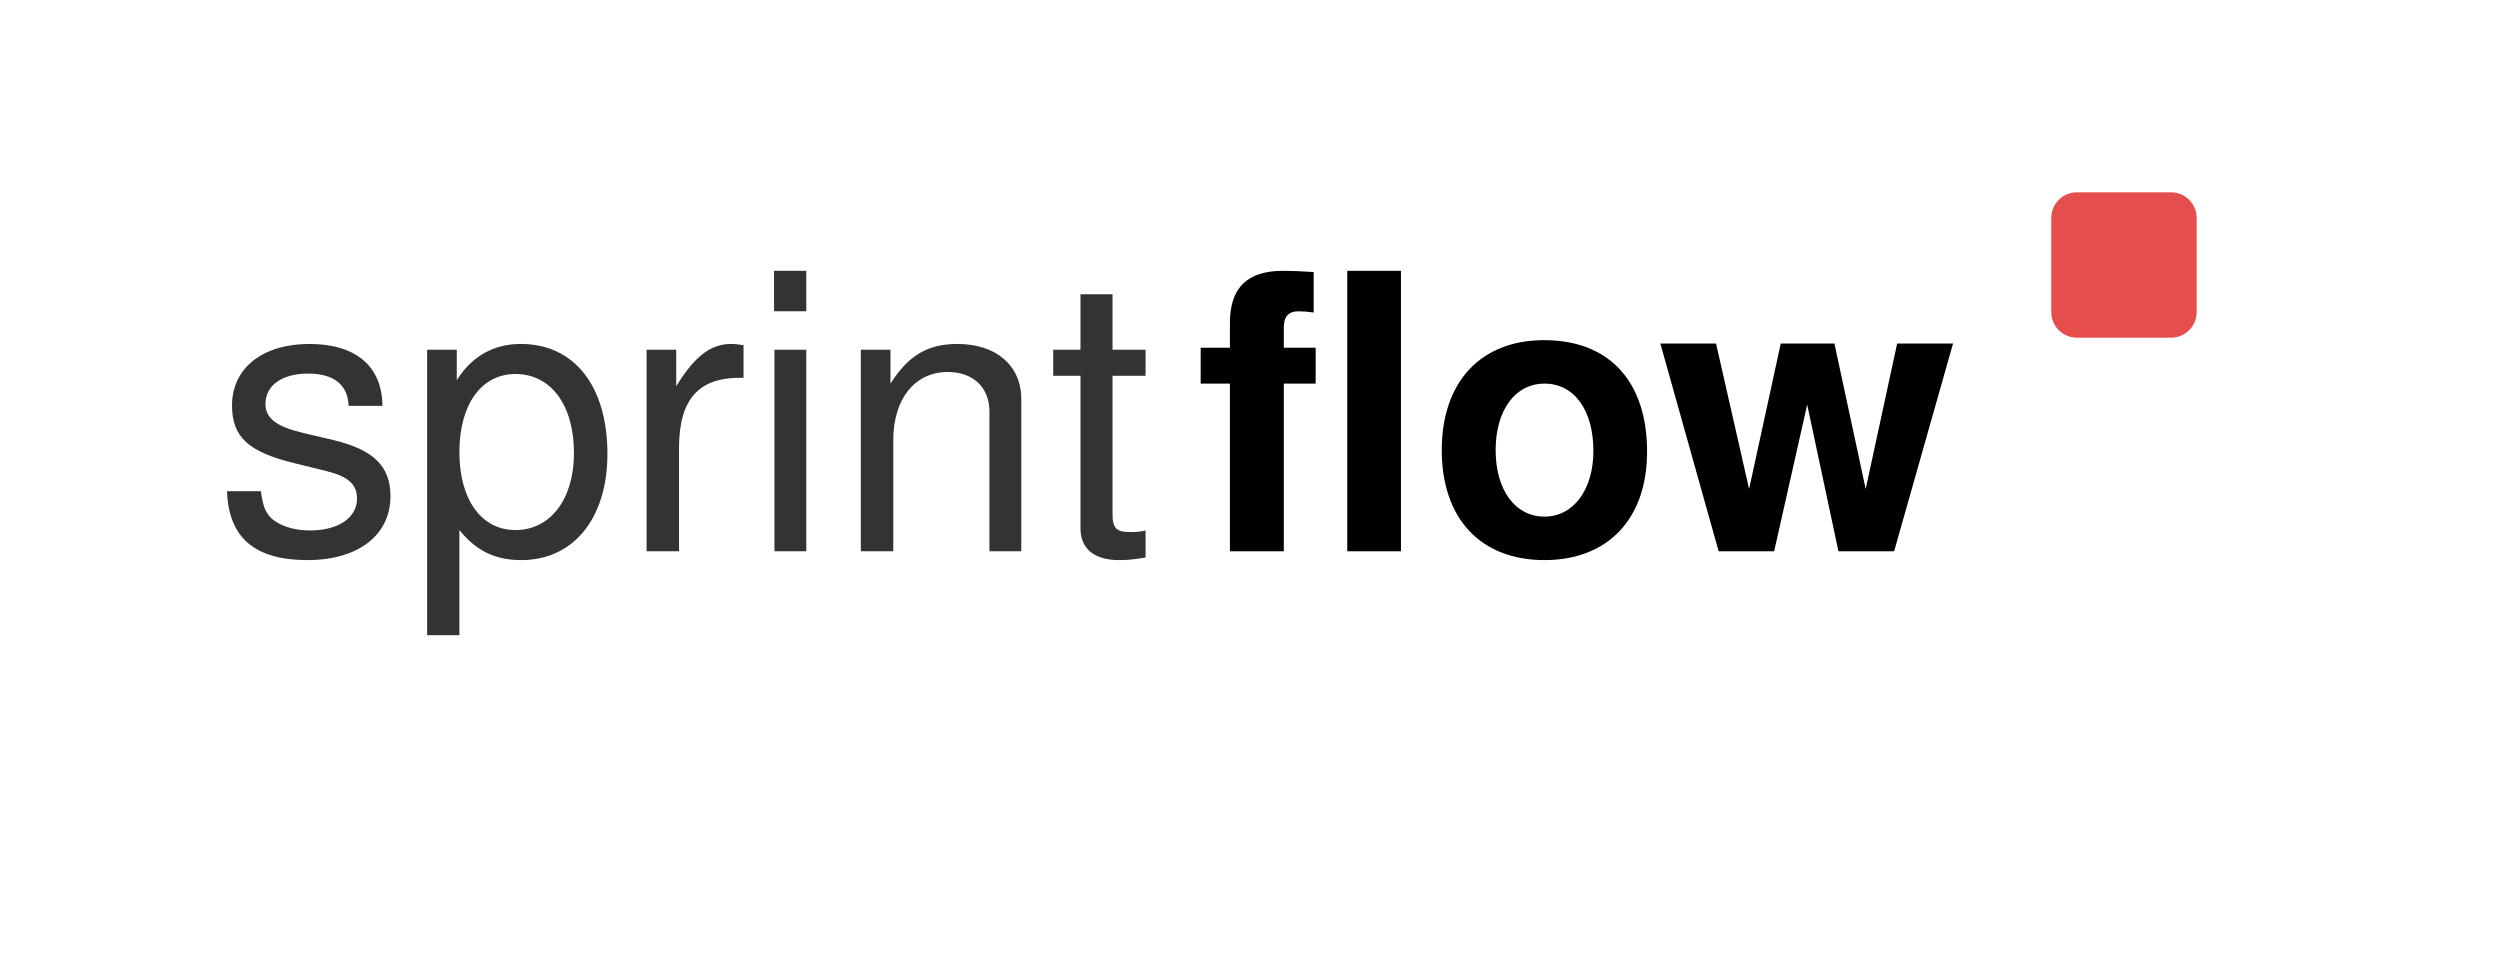
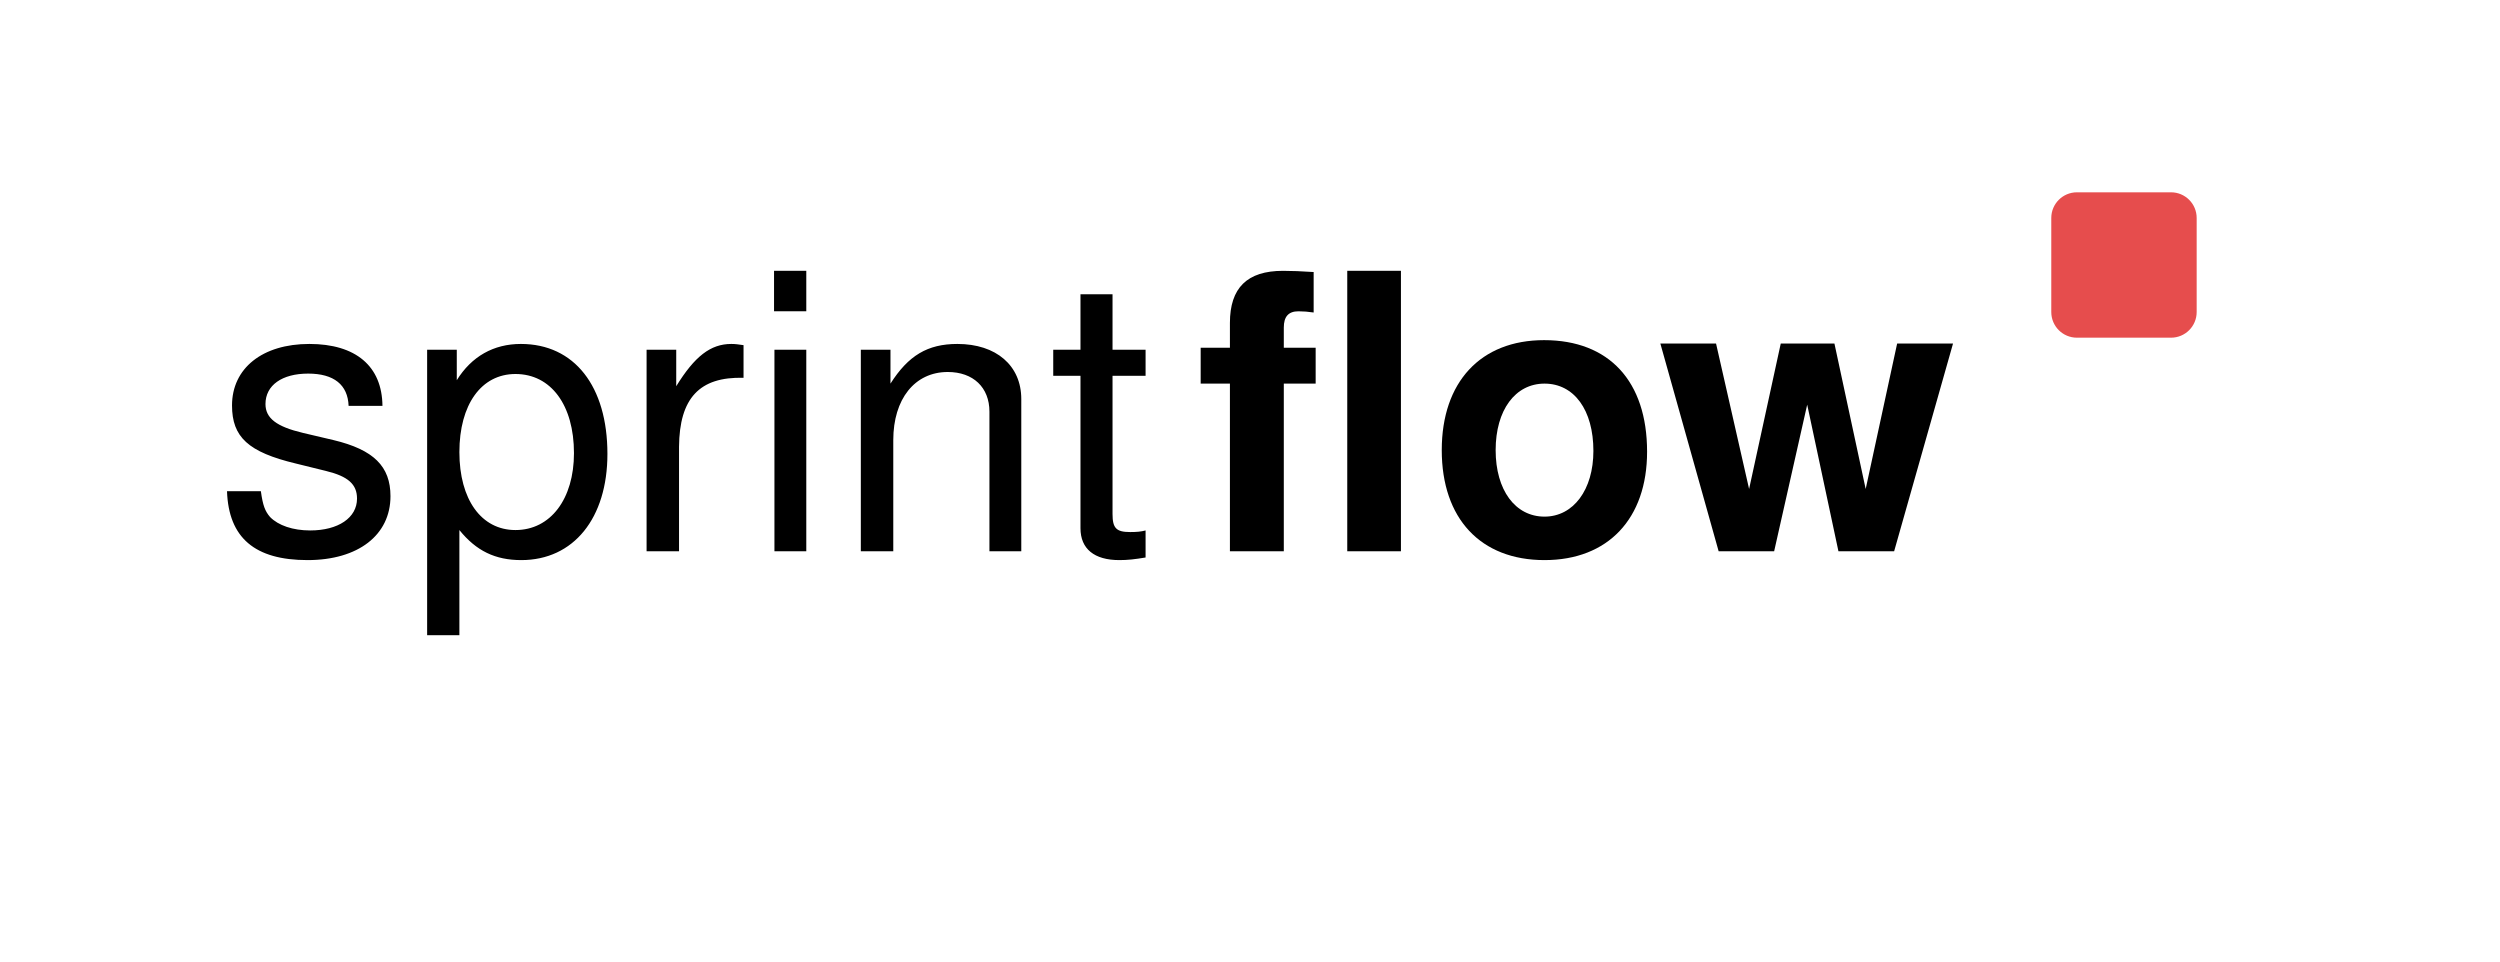
<svg xmlns="http://www.w3.org/2000/svg" viewBox="40 35 195 75" fill="none">
-   <text x="56.69" y="78" font-family="'Helvetica', 'Inter', Arial, sans-serif" font-size="30" font-weight="400" fill="#333333">sprint</text>
-   <text x="133.23" y="78" font-family="'Helvetica', 'Inter', Arial, sans-serif" font-size="30" font-weight="700" fill="#000000">flow</text>
+   <text x="56.69" y="78" font-family="'Helvetica', 'Inter', Arial, sans-serif" font-size="30" font-weight="400" fill="currentColor">sprint</text>
+   <text x="133.23" y="78" font-family="'Helvetica', 'Inter', Arial, sans-serif" font-size="30" font-weight="700" fill="currentColor">flow</text>
  <rect x="200" y="50" width="11.34" height="11.34" fill="#e64d4d" rx="2" />
</svg>
